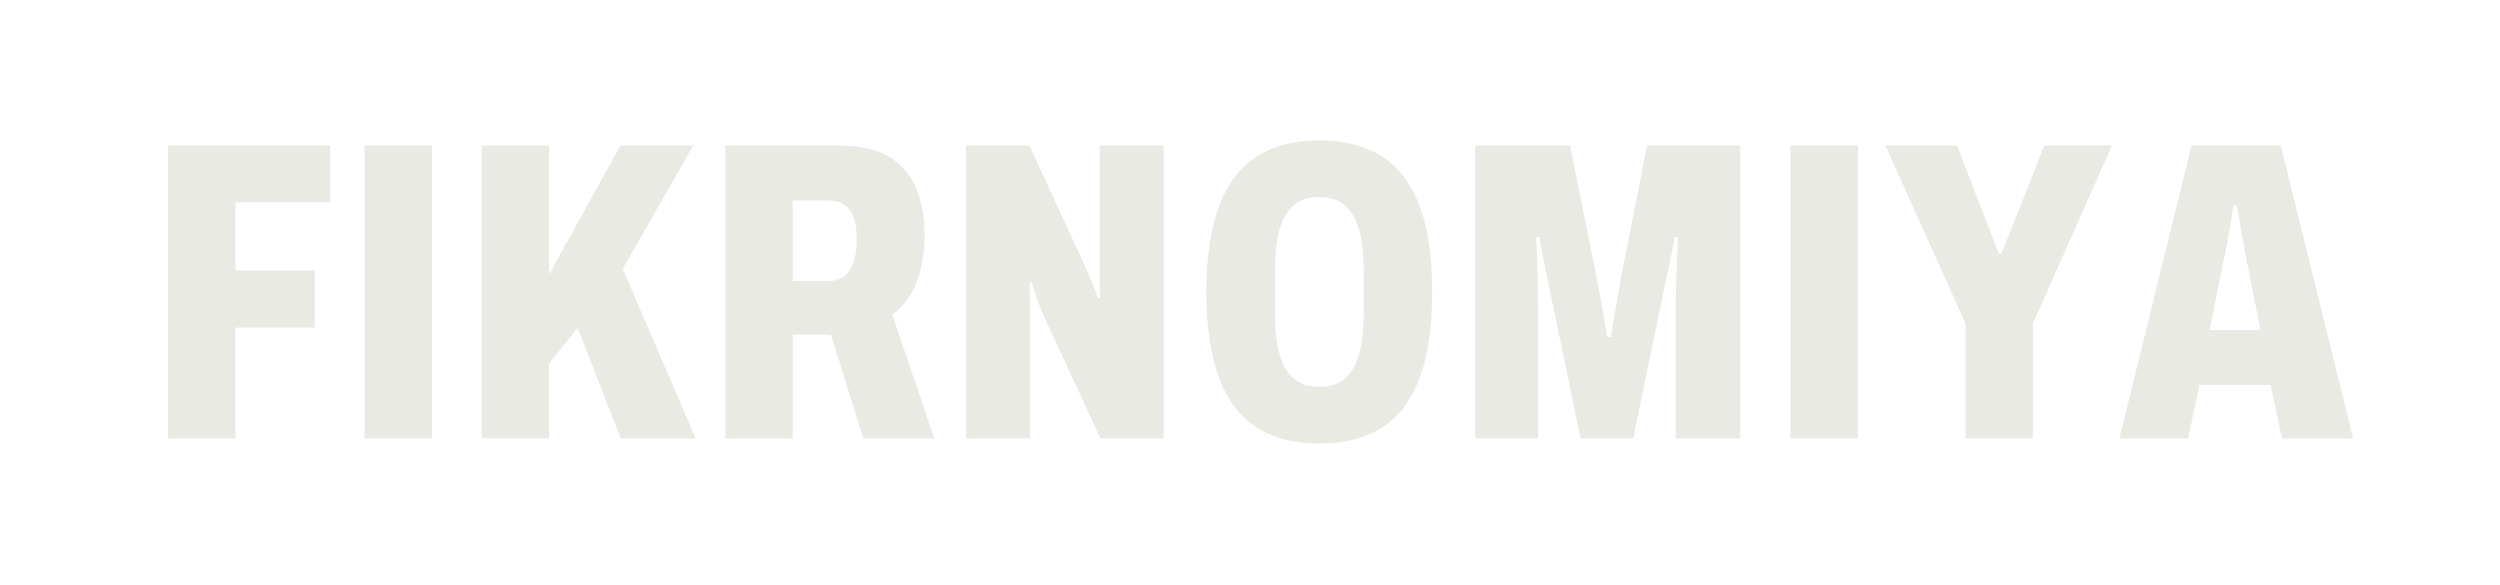
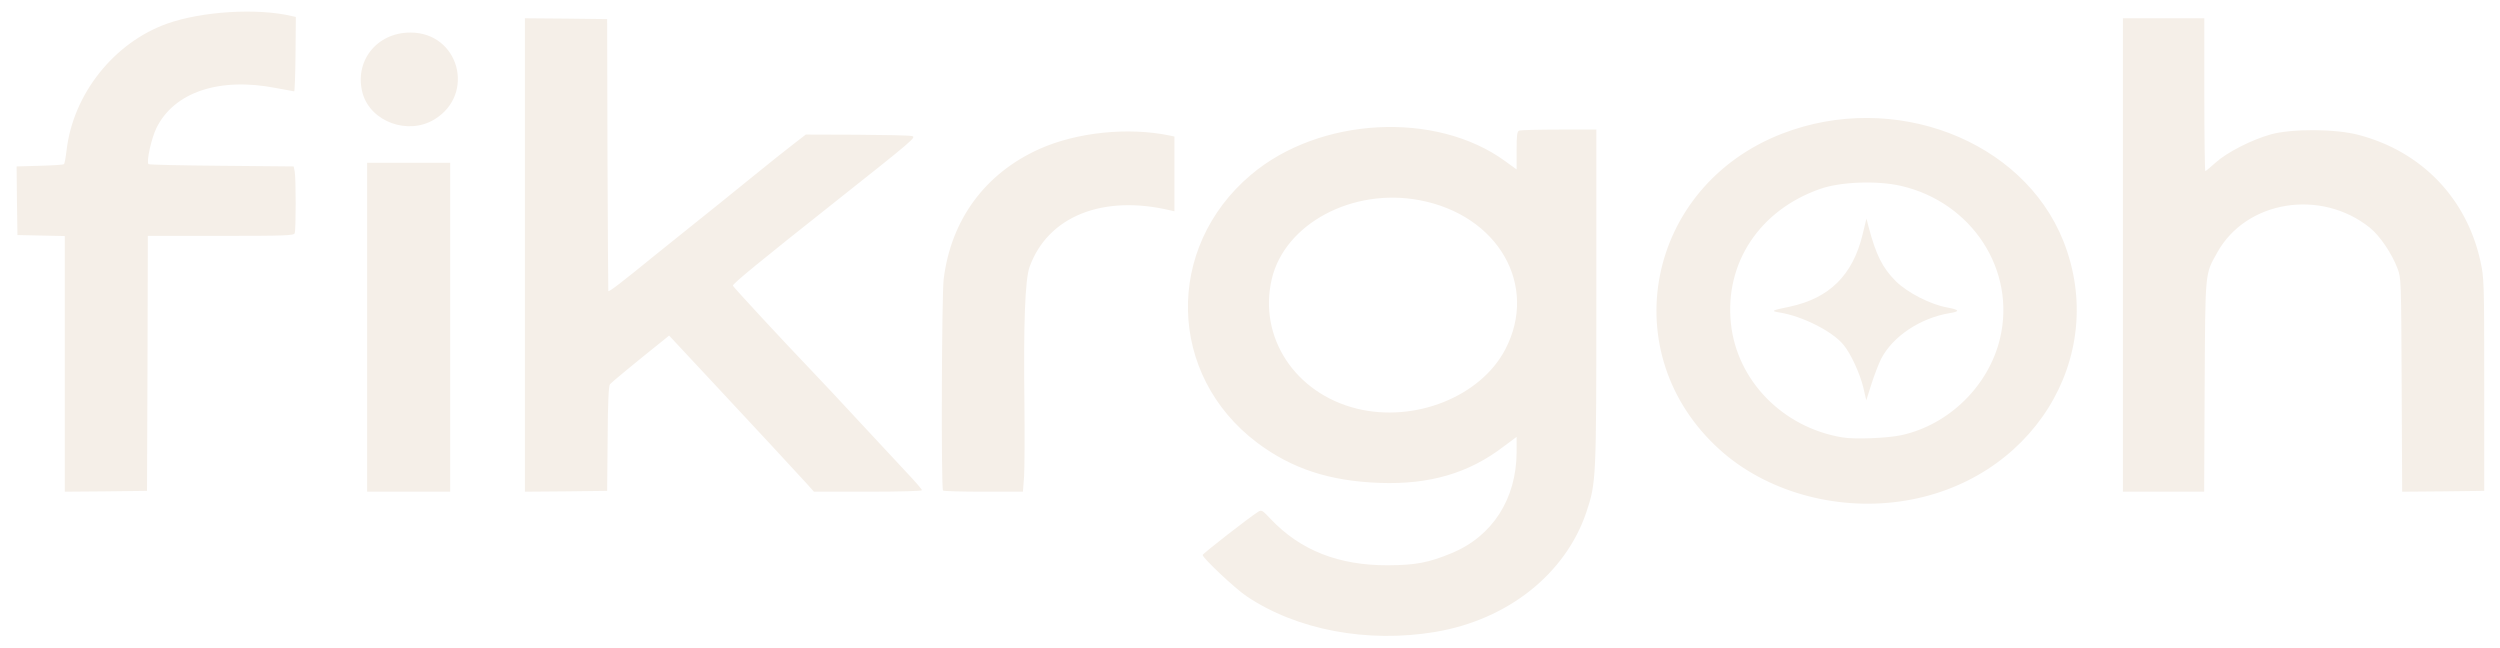
- <svg xmlns="http://www.w3.org/2000/svg" viewBox="-343 -1029 5868 1372" role="img" aria-label="Fikrnomiya">
-   <path d="M51.7 0V-687.4H431.9V-554.1H209.8V-394.2H395.7V-260.1H209.8V0Z M512.7 0V-687.4H670.8V0Z M787.7 0V-687.4H945.8V-384.7L1113.2 -687.4H1284.2L1118.6 -397.8L1289.9 0H1114L1012.9 -259.4L945.8 -175.8V0Z M1359.7 0V-687.4H1625.5Q1701.7 -687.4 1745.6 -659.8Q1789.5 -632.2 1808.3 -585.3Q1827.2 -538.3 1827.2 -480.3Q1827.2 -419 1809.4 -369.5Q1791.5 -320.1 1751.3 -290.4L1850.1 0H1683.4L1607.4 -243.4H1517.8V0ZM1517.8 -369.6H1601.8Q1637.9 -369.6 1653 -397.1Q1668.1 -424.5 1668.1 -467.6Q1668.1 -496.3 1661.4 -516.4Q1654.8 -536.6 1640.2 -547.5Q1625.5 -558.4 1599.6 -558.4H1517.8Z M1924.7 0V-687.4H2073.3L2205.1 -401.3Q2208.9 -392.4 2214.3 -380.3Q2219.6 -368.3 2224.9 -355Q2230.2 -341.8 2233.7 -329.5L2238.7 -329.7Q2238.2 -349.2 2238.2 -368.2Q2238.2 -387.2 2238.2 -401.3V-687.4H2388.4V0H2239.9L2105 -291.5Q2098.3 -307.5 2091.4 -327.3Q2084.5 -347 2078.6 -366.3L2073.9 -366.1Q2074.4 -348.7 2074.4 -328.6Q2074.4 -308.6 2074.4 -291.5V0Z M2753.5 12Q2666.4 12 2607.5 -25.2Q2548.6 -62.5 2518.6 -141.1Q2488.6 -219.8 2488.6 -343.5Q2488.6 -467.5 2518.6 -546.1Q2548.6 -624.6 2607.5 -662Q2666.4 -699.4 2753.5 -699.4Q2841.2 -699.4 2900.3 -662Q2959.4 -624.6 2989 -546.1Q3018.6 -467.5 3018.6 -343.5Q3018.6 -219.8 2989 -141.1Q2959.4 -62.5 2900.3 -25.2Q2841.2 12 2753.5 12ZM2753.5 -120.9Q2782.5 -120.9 2802.1 -132.3Q2821.8 -143.8 2834.1 -165.9Q2846.5 -187.9 2852 -220Q2857.6 -252 2857.6 -293.4V-394.2Q2857.6 -435.7 2852 -467.6Q2846.5 -499.5 2834.1 -521.5Q2821.8 -543.6 2802.1 -555.1Q2782.5 -566.6 2753.5 -566.6Q2725 -566.6 2705.1 -555.1Q2685.3 -543.6 2673 -521.5Q2660.7 -499.5 2655.2 -467.6Q2649.7 -435.7 2649.7 -394.2V-293.4Q2649.7 -252 2655.2 -220Q2660.7 -187.9 2673 -165.9Q2685.3 -143.8 2705.1 -132.3Q2725 -120.9 2753.5 -120.9Z M3119.4 0V-687.4H3342.3L3404.2 -379.7Q3407.3 -363.7 3411.9 -338.2Q3416.5 -312.7 3421.3 -286.1Q3426.2 -259.5 3429.7 -238.1H3437.8Q3440.6 -254.5 3444.8 -278.8Q3449 -303.1 3453.6 -329.4Q3458.2 -355.8 3461.9 -379L3523 -687.4H3741.5V0H3590.3V-299.5Q3590.3 -336.4 3591.5 -370.7Q3592.7 -405.1 3594.1 -432.1Q3595.5 -459.2 3595.5 -472.6H3587.8Q3586.1 -460.7 3582.3 -442.4Q3578.5 -424.1 3574.8 -405.3Q3571.1 -386.6 3567.5 -372.2L3490.4 0H3366.9L3289.7 -372.1Q3287.4 -383.9 3283.6 -401.8Q3279.8 -419.7 3276.3 -439Q3272.9 -458.2 3269.9 -472.5H3262.6Q3264 -452 3264.9 -422.1Q3265.7 -392.3 3266.5 -360.2Q3267.2 -328.1 3267.2 -299.5V0Z M3859.7 0V-687.4H4017.8V0Z M4270.5 0V-269.3L4082.4 -687.4H4250.5L4348.7 -433.1H4354.4L4455.6 -687.4H4614.3L4428.6 -269.3V0Z M4631.6 0 4801 -687.4H5010.4L5180.3 0H5013.5L4986.3 -125.8H4819.6L4793.2 0ZM4843.6 -254.5H4962.8L4927.9 -430Q4926.2 -438.3 4923.8 -452.2Q4921.3 -466 4918.4 -482.8Q4915.5 -499.5 4912.5 -516.3Q4909.6 -533 4907.1 -546.8H4899.7Q4897 -529.6 4893.3 -507.9Q4889.6 -486.2 4885.9 -465.4Q4882.2 -444.6 4878.9 -430Z" fill="#e9eae3" />
+ <svg xmlns="http://www.w3.org/2000/svg" viewBox="336 166 1505 390" role="img" aria-label="fikrgoh" fill="#f5efe8">
+   <path fill-rule="evenodd" d="M1200.1 546.4C1243.7 539.1 1278.5 511.4 1291.0 474.3C1296.9 456.4 1297.0 455.4 1297.0 344.8L1297.0 244.0L1274.6 244.0C1262.3 244.0 1251.5 244.3 1250.6 244.6C1249.3 245.1 1249.0 247.1 1249.0 256.6L1249.0 268.0L1242.1 263.0C1200.3 232.6 1130.3 236.4 1089.1 271.2C1037.0 315.2 1038.8 391.8 1092.8 432.5C1113.6 448.1 1136.2 455.6 1166.5 456.7C1196.5 457.8 1220.2 450.9 1241.2 434.8L1249.0 429.0L1249.0 438.2C1248.9 466.3 1234.5 488.8 1209.9 499.0C1195.8 504.8 1188.2 506.2 1171.5 506.3C1141.9 506.4 1118.8 497.3 1101.0 478.5C1095.9 473.1 1095.5 472.8 1093.4 474.1C1088.0 477.5 1060.0 499.3 1060.0 500.1C1060.0 501.9 1079.5 520.3 1086.4 524.9C1116.5 545.2 1159.1 553.3 1200.1 546.4Z M1479.6 467.9C1558.7 456.9 1606.1 381.3 1578.1 311.0C1553.8 250.2 1476.1 220.5 1409.0 246.4C1326.9 278.1 1307.0 379.0 1371.5 436.9C1399.0 461.6 1440.1 473.4 1479.6 467.9Z M424.8 384.8L425.0 308.0L468.9 308.0C508.0 308.0 512.9 307.8 513.4 306.4C514.2 304.4 514.2 273.2 513.4 269.2L512.8 266.2L469.5 265.8C445.7 265.6 425.8 265.2 425.4 264.8C424.0 263.4 427.1 249.5 430.1 243.2C440.7 221.5 467.9 212.3 502.2 219.0C507.9 220.1 512.8 221.0 513.1 221.0C513.4 221.0 513.8 210.9 513.9 198.6L514.1 176.2L511.8 175.7C490.9 170.7 457.4 172.8 436.4 180.3C404.5 191.8 380.1 222.6 376.1 256.3C375.6 260.6 374.9 264.5 374.5 264.8C374.2 265.2 367.6 265.6 359.9 265.8L346.0 266.2L346.2 286.9L346.5 307.5L360.8 307.8L375.0 308.1L375.0 385.0L375.0 462.0L399.8 461.8L424.5 461.5L424.8 384.8Z M607.0 363.0L607.0 264.0L582.0 264.0L557.0 264.0L557.0 363.0L557.0 462.0L582.0 462.0L607.0 462.0L607.0 363.0Z M701.8 430.1C701.9 408.5 702.4 398.2 703.2 397.3C704.1 396.2 718.6 384.2 736.0 370.3L738.8 368.0L765.2 396.3C790.3 423.2 812.5 447.1 821.8 457.3L826.0 462.0L858.5 462.0C878.2 462.0 891.0 461.6 891.0 461.1C891.0 460.5 886.6 455.5 881.2 449.8C875.9 444.1 863.2 430.5 853.0 419.5C842.8 408.5 829.6 394.3 823.5 388.0C807.5 371.3 777.6 339.0 777.2 338.0C776.8 337.0 793.8 323.1 838.0 288.1C886.6 249.6 887.7 248.6 885.0 247.9C883.6 247.5 868.7 247.2 851.8 247.1L821.1 247.0L813.6 252.8C809.5 255.9 798.4 264.8 788.9 272.5C771.9 286.3 768.2 289.3 749.8 304.0C744.6 308.1 735.9 315.1 730.5 319.5C710.5 335.8 702.5 342.0 702.2 341.2C702.1 340.8 701.9 303.8 701.7 259.0L701.5 177.5L676.8 177.2L652.0 177.0L652.0 319.5L652.0 462.0L676.8 461.8L701.5 461.5L701.8 430.1Z M952.5 452.8C952.8 447.7 952.9 428.0 952.7 409.0C952.1 360.5 953.1 334.2 955.8 326.7C966.8 296.2 1000.0 282.9 1040.8 292.7L1043.0 293.2L1043.0 270.7L1043.0 248.2L1040.2 247.6C1015.2 242.4 984.2 245.6 961.7 255.7C929.0 270.4 908.5 298.3 904.1 334.0C902.9 343.2 902.5 460.2 903.7 461.3C904.0 461.7 915.0 462.0 928.1 462.0L951.8 462.0L952.5 452.8Z M1663.2 398.8C1663.6 328.3 1663.3 331.4 1670.8 318.0C1688.2 286.6 1733.3 279.4 1762.8 303.2C1768.7 308.0 1775.9 318.6 1779.3 327.6C1781.5 333.4 1781.5 334.2 1781.8 397.8L1782.1 462.0L1806.8 461.8L1831.5 461.5L1831.5 397.5C1831.5 334.8 1831.4 333.3 1829.2 323.2C1820.9 285.4 1793.9 257.3 1756.2 247.3C1742.2 243.5 1715.8 243.4 1703.0 246.9C1691.3 250.2 1676.5 257.8 1669.8 263.9C1666.7 266.7 1663.9 269.0 1663.6 269.0C1663.3 269.0 1663.0 248.3 1663.0 223.0L1663.0 177.0L1638.5 177.0L1614.0 177.0L1614.0 319.5L1614.0 462.0L1638.4 462.0L1662.9 462.0L1663.2 398.8Z M1445.0 429.3C1409.1 423.3 1381.6 395.0 1378.0 360.7C1374.2 324.2 1395.4 292.4 1431.8 279.7C1444.1 275.4 1466.0 274.6 1480.4 277.9C1523.3 287.8 1549.8 328.8 1540.0 369.8C1533.2 398.3 1509.2 421.8 1480.5 428.0C1472.0 429.8 1452.5 430.6 1445.0 429.3Z M1152.8 412.0C1115.6 402.8 1093.4 368.9 1101.6 334.0C1109.4 300.7 1150.2 278.9 1190.5 286.5C1237.9 295.4 1262.3 337.8 1242.2 376.3C1227.3 404.8 1187.7 420.6 1152.8 412.0Z M597.5 237.9C622.5 222.7 612.3 185.5 583.0 185.6C562.5 185.6 548.9 203.3 554.4 222.5C559.4 239.4 581.7 247.5 597.5 237.9Z" />
+   <path d="M1468.4 382.1C1475.4 368.5 1491.9 357.5 1509.7 354.5C1516.1 353.5 1515.7 352.5 1508.2 351.1C1498.1 349.3 1484.1 342.1 1477.2 335.2C1469.2 327.2 1465.3 319.3 1460.9 302.6L1459.6 297.6L1457.3 307.1C1451.4 331.6 1437.3 345.5 1413.5 350.6C1402.4 352.9 1401.8 353.2 1407.2 354.1C1421.0 356.3 1439.1 365.4 1445.8 373.6C1450.2 378.9 1455.6 390.7 1457.7 399.2L1459.5 407.0L1462.6 397.2C1464.3 391.9 1466.9 385.1 1468.4 382.1Z" />
</svg>
